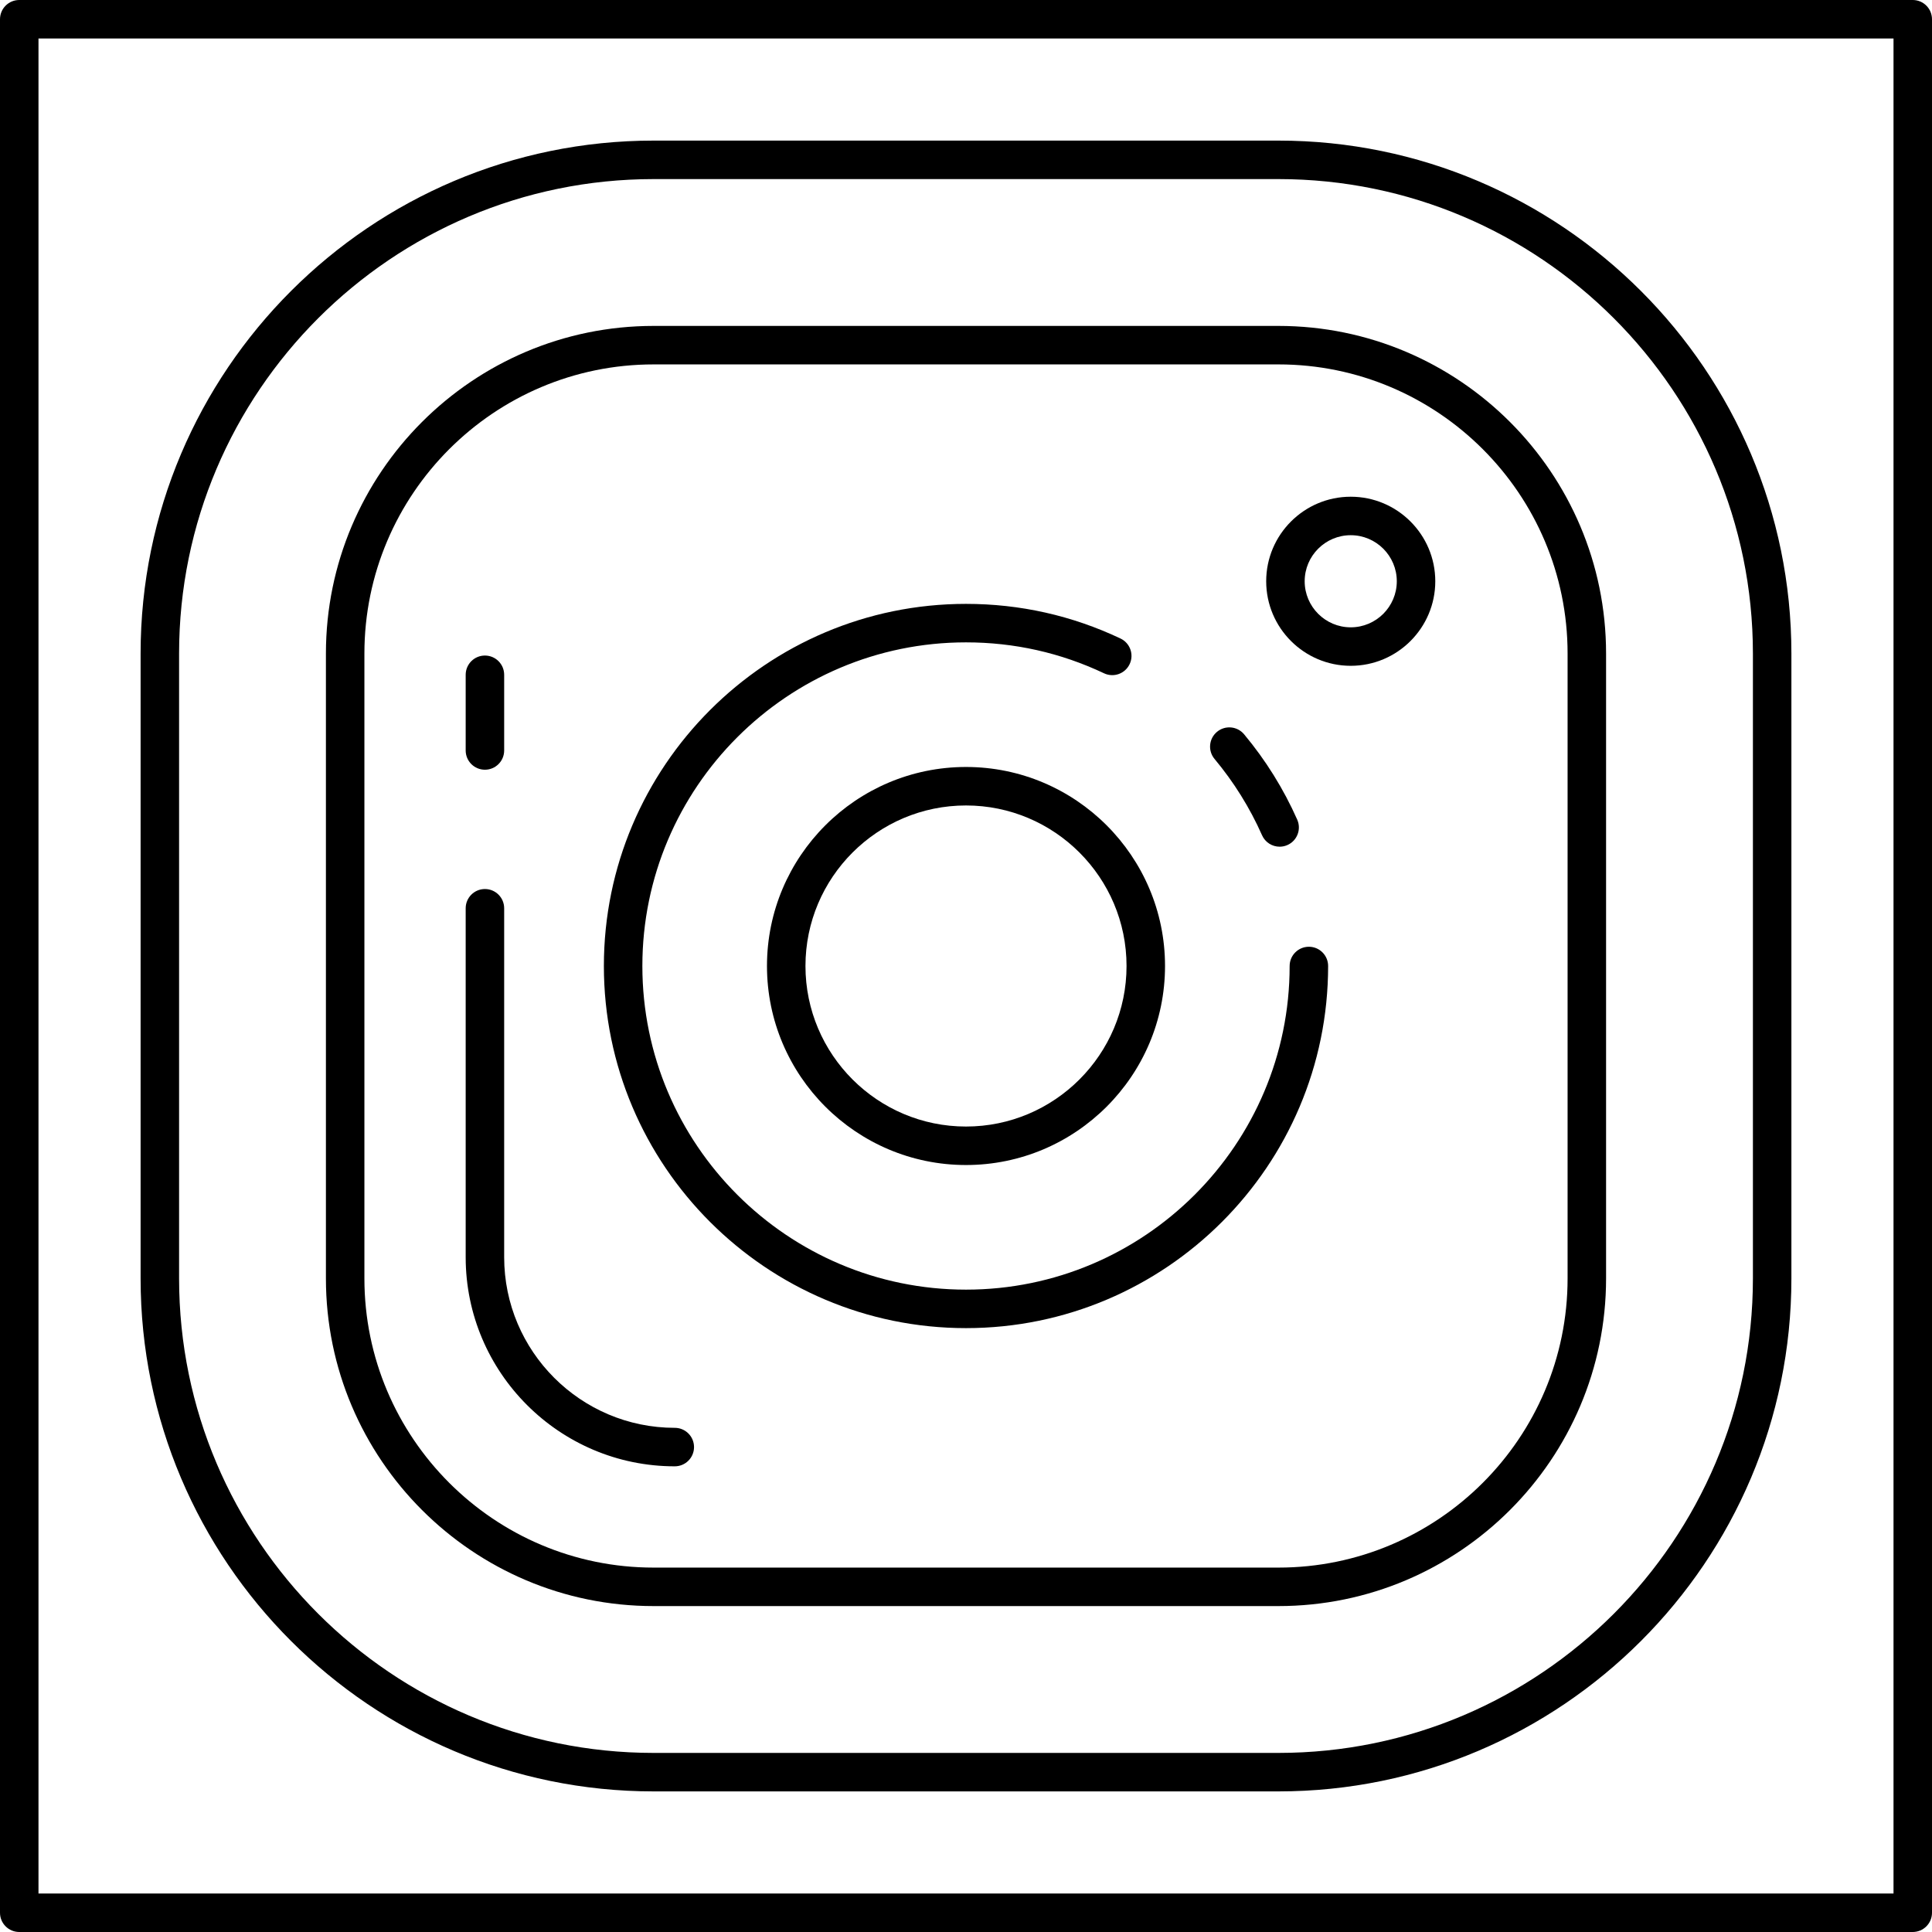
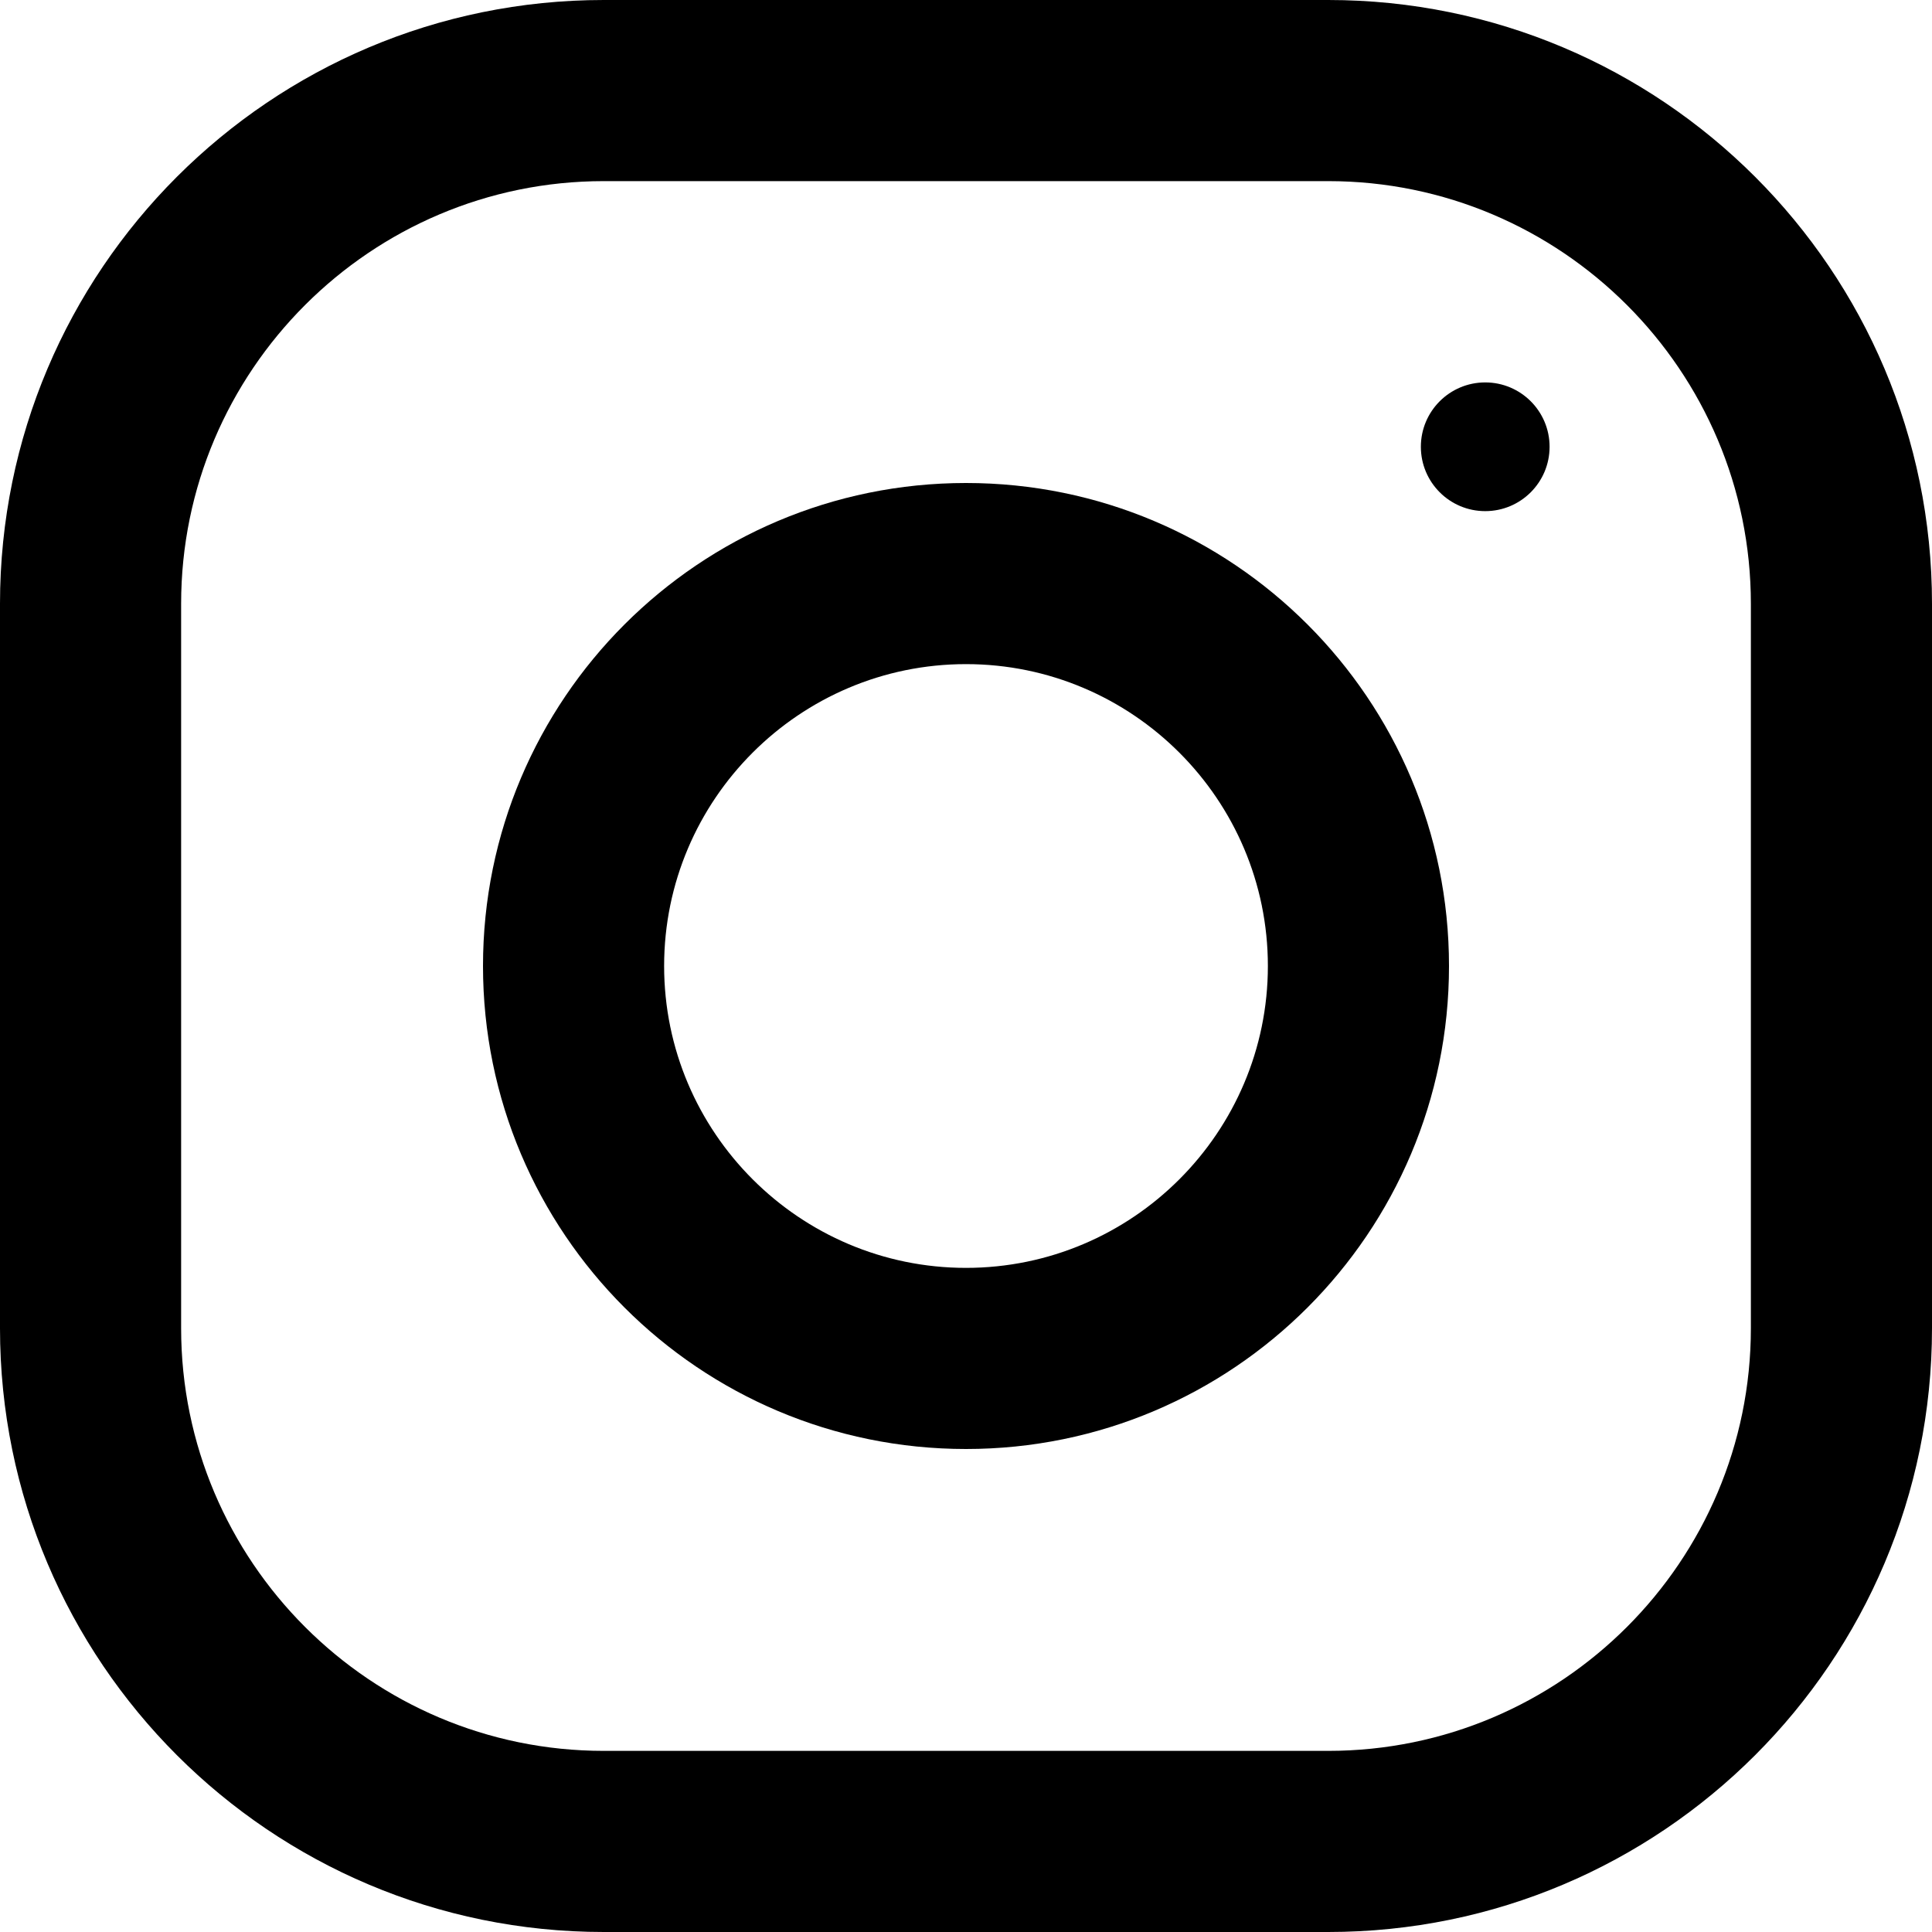
- <svg xmlns="http://www.w3.org/2000/svg" version="1.1" id="Layer_1" x="0px" y="0px" viewBox="0 0 502 502" style="enable-background:new 0 0 502 502;" xml:space="preserve">
+ <svg xmlns="http://www.w3.org/2000/svg" version="1.1" id="Capa_1" x="0px" y="0px" viewBox="0 0 512 512" style="enable-background:new 0 0 512 512;" xml:space="preserve">
  <g>
    <g>
-       <g>
-         <path d="M497,0H5C2.239,0,0,2.239,0,5v492c0,2.761,2.239,5,5,5h492c2.762,0,5-2.239,5-5V5C502,2.239,499.762,0,497,0z M492,492     H10V10h482V492z" />
-         <path d="M169.817,417.314h162.366c46.941,0,85.13-38.189,85.13-85.132V169.817c0-46.942-38.19-85.132-85.131-85.132H169.817     c-46.942,0-85.132,38.19-85.132,85.132v162.365C84.685,379.124,122.875,417.314,169.817,417.314z M94.685,169.818     c0-41.428,33.704-75.132,75.132-75.132v-0.001h162.365c41.428,0,75.131,33.704,75.131,75.132v162.366     c0,41.428-33.703,75.132-75.131,75.132H169.817c-41.428,0-75.132-33.704-75.132-75.132V169.818z" />
-         <path d="M169.817,465.467h162.366c73.494,0,133.285-59.791,133.284-133.285V169.817c0-73.493-59.791-133.285-133.285-133.285     H169.817c-73.493,0-133.285,59.792-133.285,133.285v162.365C36.532,405.675,96.324,465.467,169.817,465.467z M46.532,169.818     c0-67.98,55.306-123.285,123.285-123.285v-0.001h162.365c67.979,0,123.285,55.306,123.285,123.285v162.366     c0,67.98-55.306,123.285-123.285,123.285H169.817c-67.98,0-123.285-55.306-123.285-123.285V169.818z" />
-         <path d="M350.968,173c12.113,0,21.968-9.854,21.968-21.968s-9.854-21.968-21.968-21.968c-12.114,0-21.968,9.854-21.968,21.968     S338.854,173,350.968,173z M350.968,139.064c6.598,0,11.968,5.369,11.968,11.968S357.567,163,350.968,163     S339,157.631,339,151.032S344.369,139.064,350.968,139.064z" />
-         <path d="M175.333,381c2.762,0,5-2.239,5-5s-2.239-5-5-5C150.888,371,131,351.112,131,326.666V236c0-2.761-2.239-5-5-5     s-5,2.239-5,5v90.667C121,356.626,145.374,381,175.333,381z" />
-         <path d="M126,200c2.761,0,5-2.239,5-5v-19.667c0-2.761-2.239-5-5-5s-5,2.239-5,5V195C121,197.761,123.239,200,126,200z" />
-         <path d="M327.922,217.027c0.827,1.865,2.656,2.974,4.573,2.974c0.677,0,1.365-0.138,2.025-0.431     c2.524-1.119,3.663-4.074,2.543-6.598c-3.542-7.986-8.187-15.448-13.805-22.179c-1.77-2.119-4.922-2.404-7.043-0.634     c-2.12,1.769-2.405,4.922-0.635,7.042C320.604,203.219,324.756,209.89,327.922,217.027z" />
-         <path d="M251,199.287c-28.514,0-51.713,23.199-51.713,51.713s23.198,51.713,51.713,51.713s51.714-23.199,51.714-51.713     S279.514,199.287,251,199.287z M251,292.713c-23.001,0-41.713-18.712-41.713-41.713s18.712-41.713,41.713-41.713     c23.001,0,41.714,18.712,41.714,41.713S274.001,292.713,251,292.713z" />
-         <path d="M251,345.092c51.883,0,94.092-42.21,94.093-94.092c0-2.761-2.238-5-5-5c-2.762,0-5,2.239-5,5     c0,46.368-37.724,84.092-84.092,84.092c-46.368,0-84.092-37.724-84.092-84.092c0-46.368,37.724-84.092,84.092-84.092     c12.534,0,24.599,2.704,35.86,8.036c2.495,1.181,5.476,0.117,6.658-2.379c1.183-2.496,0.117-5.477-2.379-6.659     c-12.61-5.971-26.115-8.998-40.14-8.998c-51.883,0-94.092,42.209-94.092,94.092S199.118,345.092,251,345.092z" />
-       </g>
+       <path d="M352,0H160C71.648,0,0,71.648,0,160v192c0,88.352,71.648,160,160,160h192c88.352,0,160-71.648,160-160V160    C512,71.648,440.352,0,352,0z M464,352c0,61.76-50.24,112-112,112H160c-61.76,0-112-50.24-112-112V160C48,98.24,98.24,48,160,48    h192c61.76,0,112,50.24,112,112V352z" />
+     </g>
+   </g>
+   <g>
+     <g>
+       <path d="M256,128c-70.688,0-128,57.312-128,128s57.312,128,128,128s128-57.312,128-128S326.688,128,256,128z M256,336    c-44.096,0-80-35.904-80-80c0-44.128,35.904-80,80-80s80,35.872,80,80C336,300.096,300.096,336,256,336z" />
+     </g>
+   </g>
+   <g>
+     <g>
+       <circle cx="393.6" cy="118.4" r="17.056" />
    </g>
  </g>
  <g>
</g>
  <g>
</g>
  <g>
</g>
  <g>
</g>
  <g>
</g>
  <g>
</g>
  <g>
</g>
  <g>
</g>
  <g>
</g>
  <g>
</g>
  <g>
</g>
  <g>
</g>
  <g>
</g>
  <g>
</g>
  <g>
</g>
</svg>
